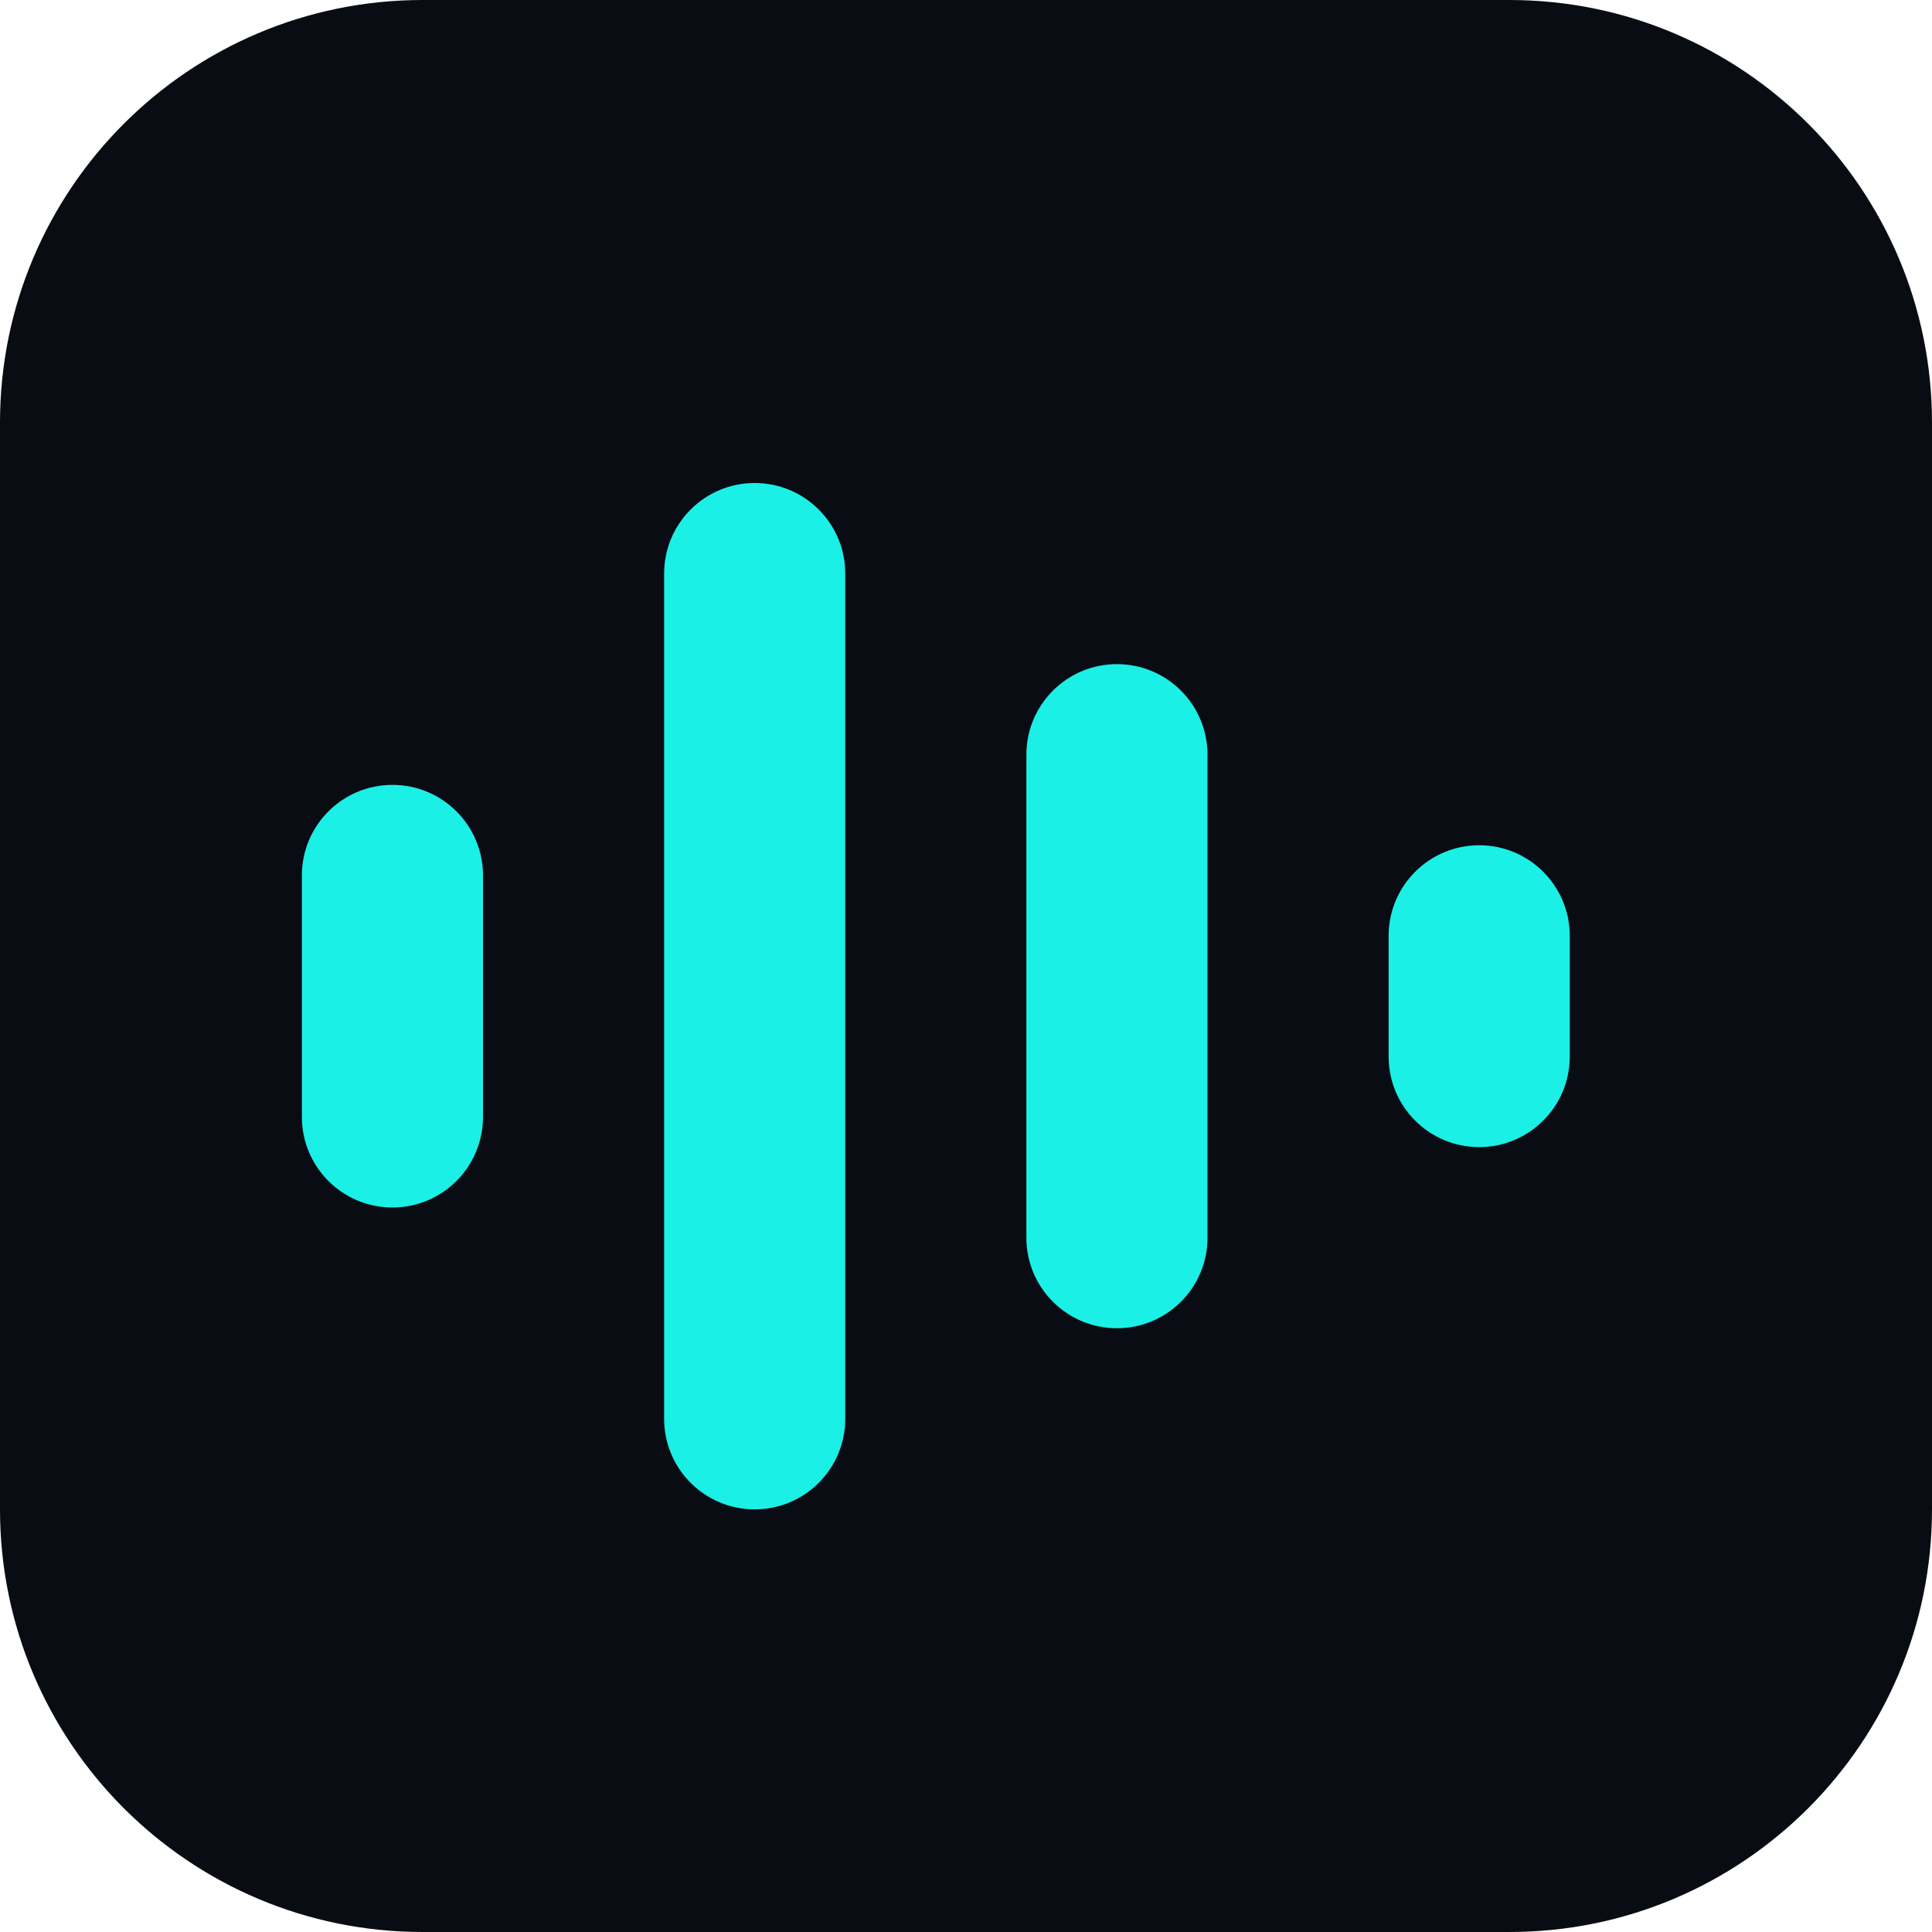
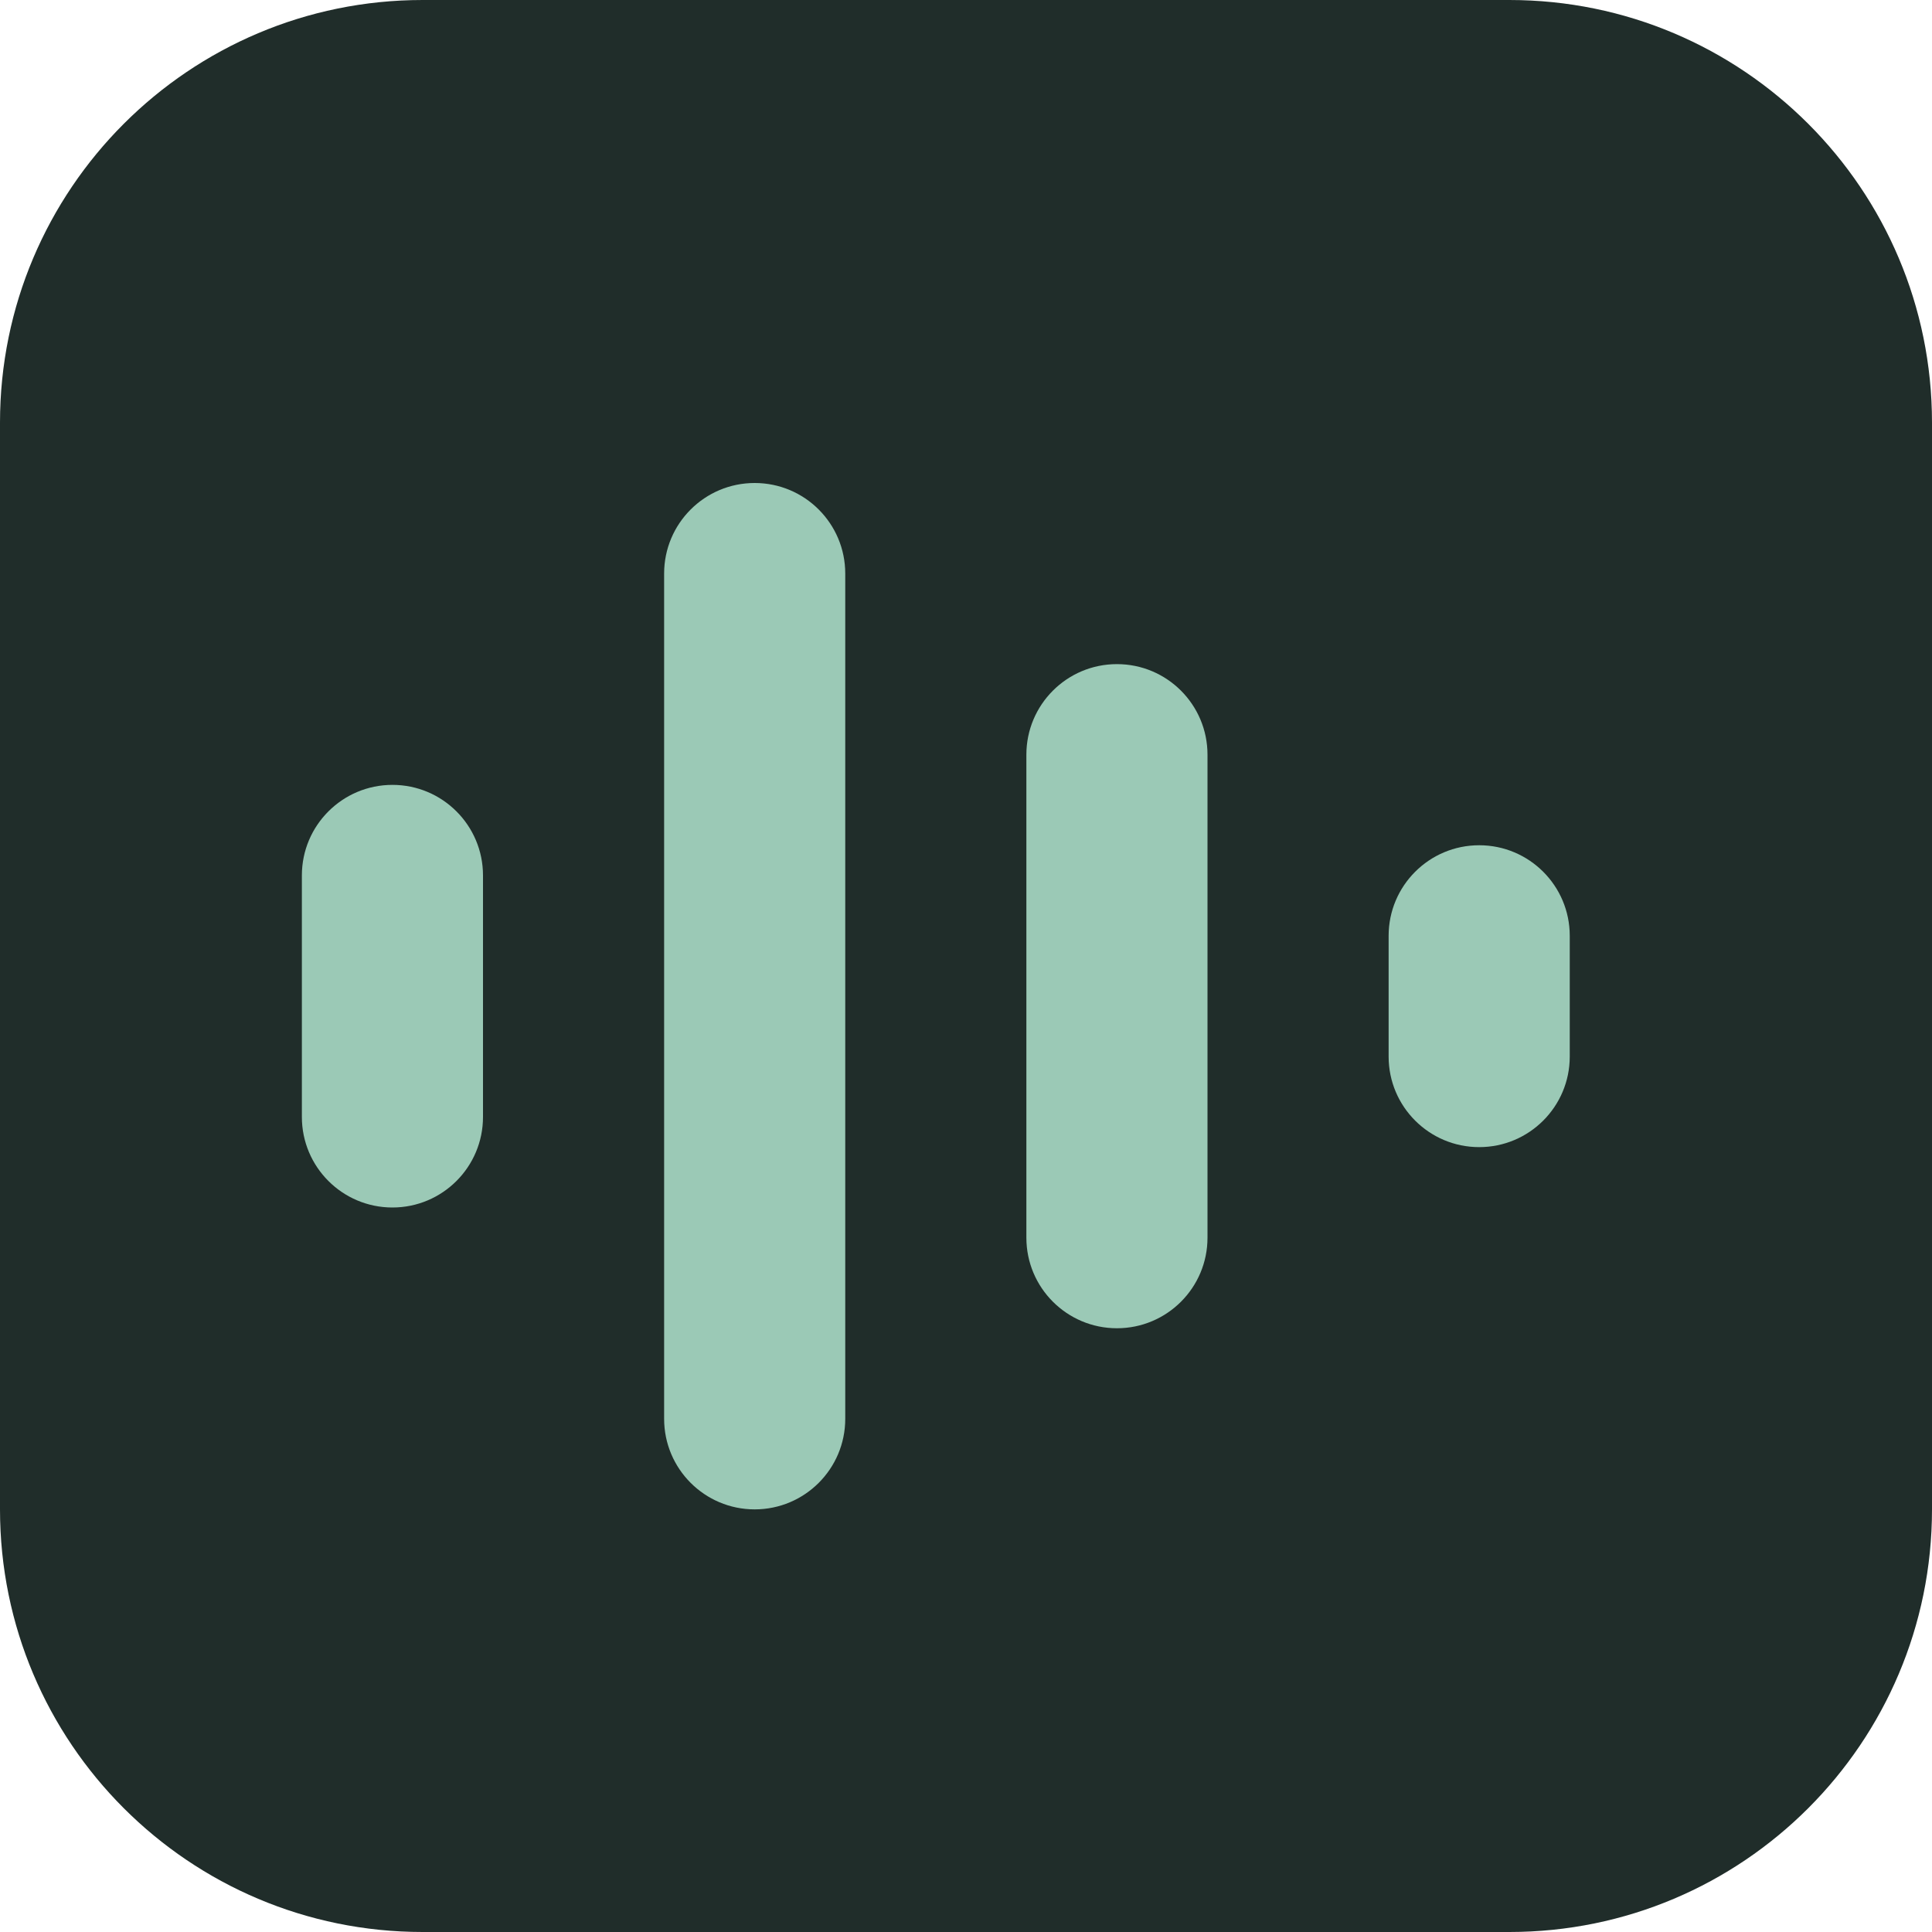
<svg xmlns="http://www.w3.org/2000/svg" viewBox="0 0 32 32">
-   <rect width="32" height="32" rx="7" fill="#0a0c14" />
-   <g fill="#1af0e6">
+   <rect width="32" height="32" rx="7" fill="#202d2a" />
+   <g fill="#9bc9b6">
    <rect x="5" y="13" width="3" height="7" rx="1.5" />
    <rect x="11" y="8" width="3" height="17" rx="1.5" />
    <rect x="17" y="11" width="3" height="11" rx="1.5" />
    <rect x="23" y="14" width="3" height="5" rx="1.5" />
  </g>
</svg>
